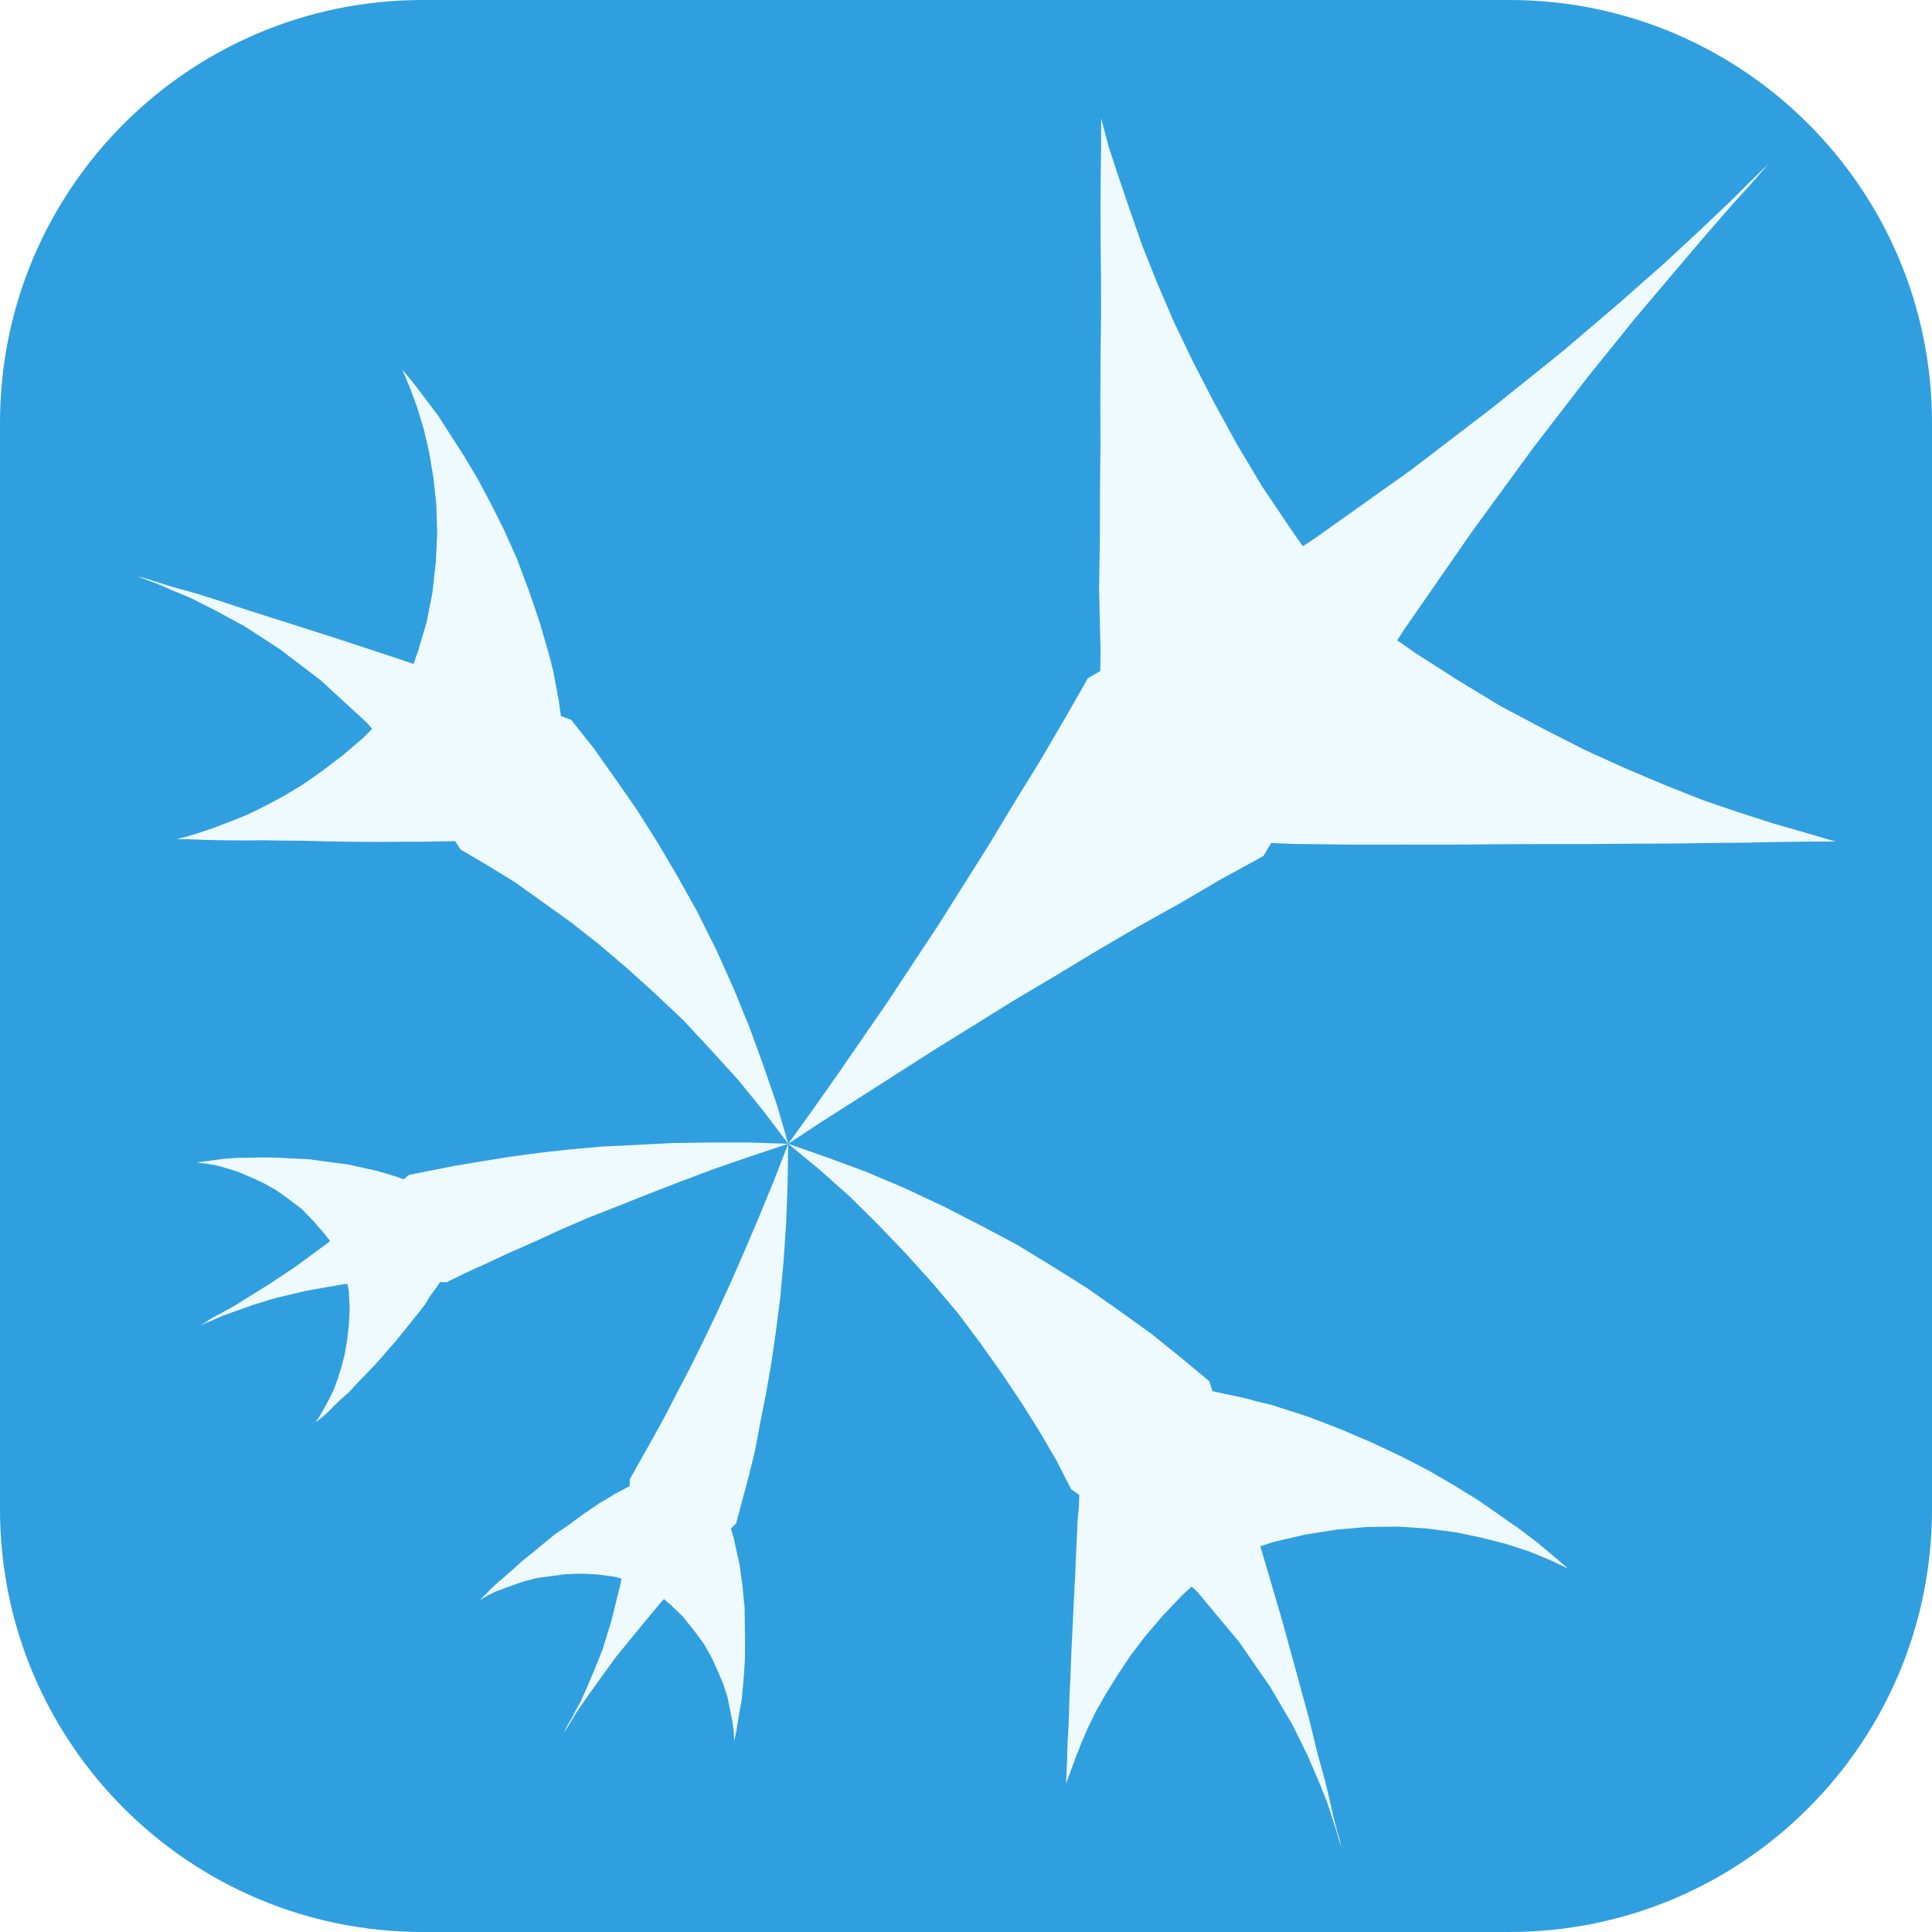
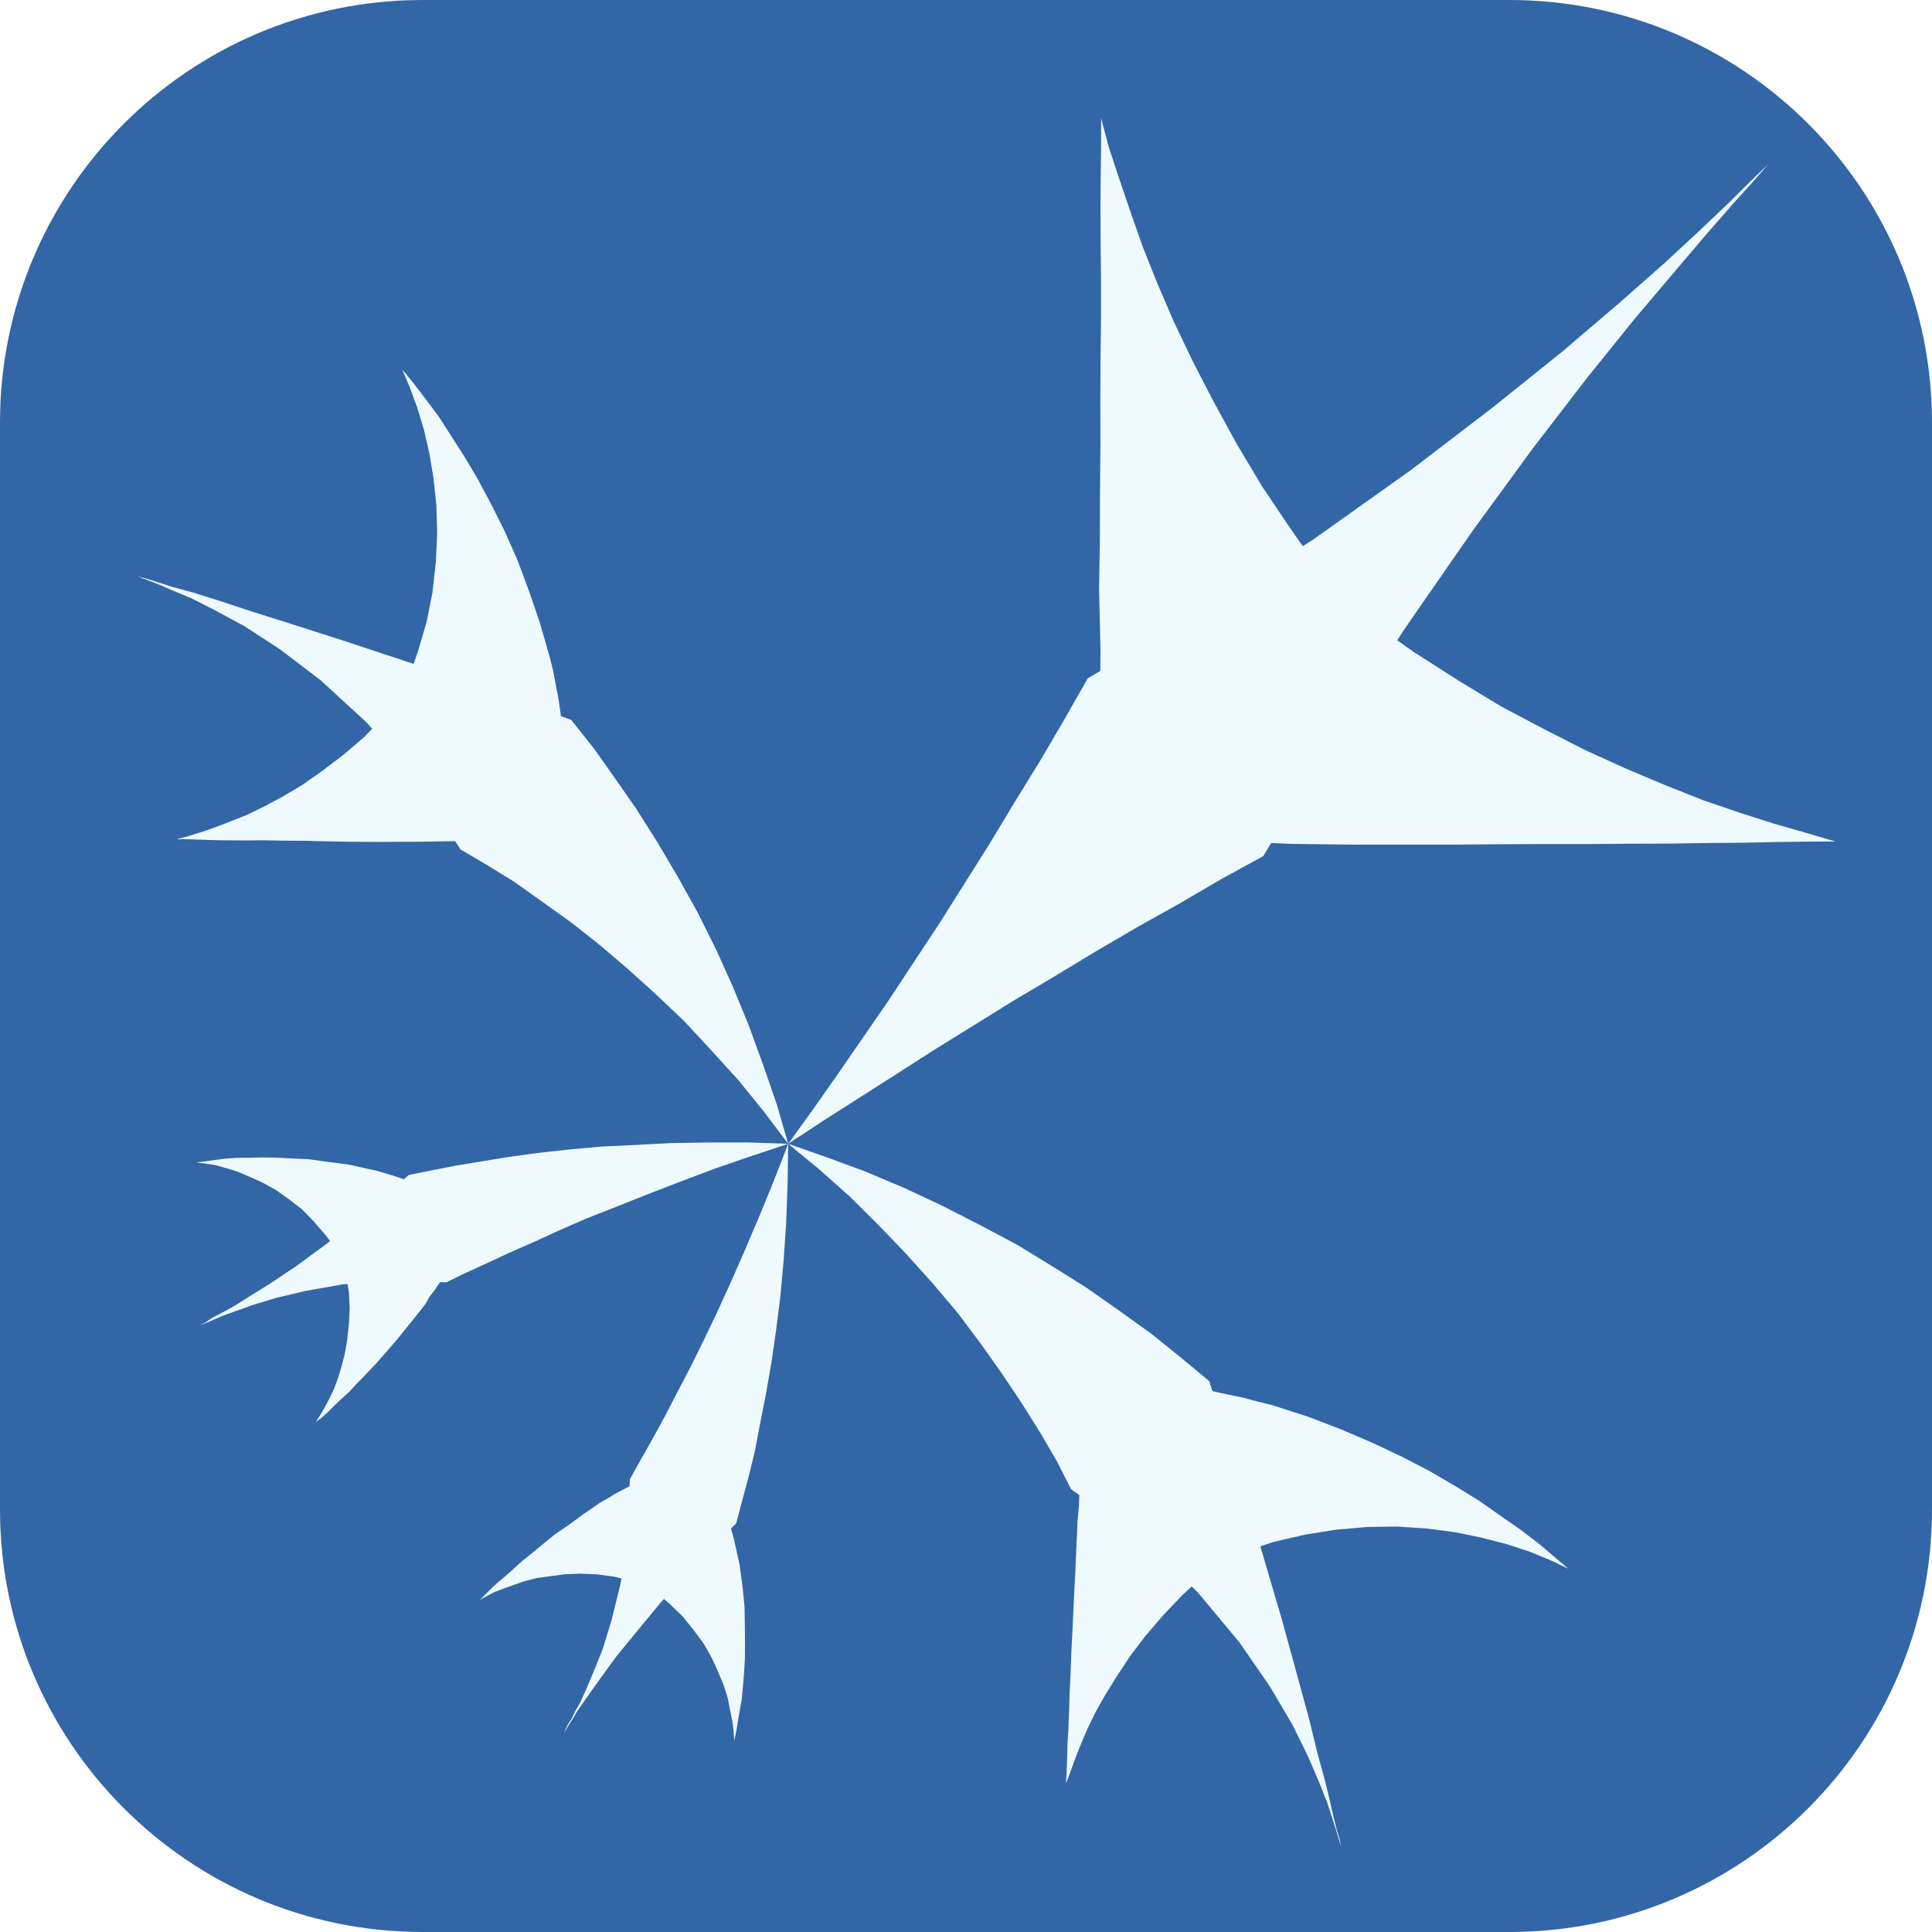
<svg xmlns="http://www.w3.org/2000/svg" viewBox="0 0 32 32">
-   <rect width="32" height="32" rx="7" fill="#309fdf" />
+   <rect width="32" height="32" rx="7" fill="#3266a7" />
  <g id="flake" transform="translate(13.05524 18.94476) scale(1.23) rotate(-7.717863) translate(-11.24 -19.22)">
    <path d="M11.24,19.22 L11.16,18.68 L11.05,18.13 L10.93,17.58 L10.79,17.04 L10.63,16.50 L10.45,15.97 L10.25,15.46 L10.04,14.96 L9.82,14.48 L9.59,14.03 L9.36,13.59 L9.11,13.17 L7.98,12.58 L7.01,12.09 L6.21,11.70 L5.56,11.39 L5.03,11.14 L4.62,10.94 L4.30,10.79 L4.04,10.68 L3.85,10.59 L3.70,10.52 L3.58,10.47 L3.49,10.43 L3.58,10.47 L3.69,10.53 L3.84,10.61 L4.02,10.72 L4.26,10.86 L4.55,11.06 L4.92,11.33 L5.35,11.70 L5.84,12.19 L6.38,12.84 L6.92,13.68 L7.40,14.70 L7.73,14.96 L8.06,15.23 L8.39,15.54 L8.73,15.86 L9.07,16.21 L9.41,16.59 L9.74,16.98 L10.07,17.39 L10.38,17.83 L10.69,18.28 L10.97,18.74 L11.24,19.22 Z" fill="#effaff" />
    <path d="M11.24,19.22 L10.71,19.13 L10.19,19.06 L9.69,19.00 L9.21,18.96 L8.75,18.92 L8.31,18.90 L7.89,18.89 L7.49,18.89 L7.12,18.90 L6.77,18.91 L6.43,18.93 L6.12,18.95 L5.46,19.39 L4.90,19.72 L4.44,19.97 L4.07,20.15 L3.78,20.28 L3.56,20.38 L3.38,20.45 L3.24,20.50 L3.14,20.55 L3.06,20.58 L3.00,20.60 L2.95,20.62 L3.00,20.60 L3.06,20.58 L3.14,20.56 L3.25,20.53 L3.39,20.49 L3.58,20.45 L3.82,20.40 L4.13,20.35 L4.54,20.31 L5.04,20.29 L5.67,20.33 L6.43,20.45 L6.70,20.36 L7.00,20.27 L7.32,20.17 L7.67,20.07 L8.03,19.96 L8.42,19.85 L8.83,19.75 L9.27,19.64 L9.73,19.53 L10.21,19.42 L10.71,19.32 L11.24,19.22 Z" fill="#effaff" />
    <path d="M11.24,19.22 L10.98,19.69 L10.72,20.14 L10.47,20.56 L10.22,20.97 L9.98,21.35 L9.75,21.70 L9.52,22.04 L9.30,22.35 L9.09,22.65 L8.89,22.92 L8.70,23.17 L8.52,23.41 L8.39,24.17 L8.21,24.78 L8.02,25.26 L7.85,25.63 L7.69,25.91 L7.56,26.13 L7.46,26.29 L7.37,26.41 L7.31,26.50 L7.25,26.57 L7.21,26.63 L7.18,26.67 L7.22,26.63 L7.26,26.58 L7.32,26.51 L7.39,26.42 L7.49,26.31 L7.62,26.17 L7.79,25.99 L8.02,25.75 L8.32,25.47 L8.71,25.11 L9.21,24.69 L9.86,24.19 L9.98,23.90 L10.11,23.59 L10.24,23.26 L10.36,22.90 L10.49,22.52 L10.62,22.11 L10.74,21.69 L10.86,21.24 L10.97,20.76 L11.07,20.27 L11.16,19.75 L11.24,19.22 Z" fill="#effaff" />
    <path d="M11.24,19.22 L11.61,19.62 L11.97,20.04 L12.30,20.47 L12.62,20.91 L12.92,21.35 L13.20,21.79 L13.45,22.24 L13.68,22.68 L13.89,23.11 L14.08,23.53 L14.25,23.94 L14.39,24.34 L15.24,25.14 L15.89,25.94 L16.36,26.69 L16.69,27.34 L16.92,27.89 L17.07,28.34 L17.17,28.70 L17.24,28.98 L17.28,29.20 L17.31,29.37 L17.33,29.50 L17.35,29.61 L17.34,29.50 L17.32,29.37 L17.30,29.20 L17.28,28.97 L17.25,28.68 L17.20,28.31 L17.15,27.83 L17.07,27.23 L16.97,26.48 L16.83,25.56 L16.65,24.45 L16.43,23.15 L16.09,22.78 L15.74,22.41 L15.36,22.05 L14.96,21.68 L14.54,21.33 L14.11,20.98 L13.65,20.65 L13.19,20.33 L12.71,20.02 L12.22,19.73 L11.73,19.47 L11.24,19.22 Z" fill="#effaff" />
    <path d="M11.24,19.22 L11.74,18.98 L12.26,18.74 L12.80,18.49 L13.36,18.23 L13.92,17.98 L14.50,17.72 L15.09,17.47 L15.69,17.21 L16.29,16.96 L16.90,16.72 L17.50,16.47 L18.10,16.24 L19.26,14.79 L20.40,13.46 L21.47,12.29 L22.44,11.28 L23.30,10.43 L24.03,9.74 L24.64,9.19 L25.13,8.75 L25.53,8.40 L25.85,8.13 L26.09,7.92 L26.29,7.76 L26.09,7.92 L25.83,8.11 L25.50,8.36 L25.07,8.67 L24.53,9.05 L23.84,9.51 L23.00,10.05 L21.97,10.67 L20.76,11.36 L19.35,12.10 L17.78,12.84 L16.08,13.55 L15.69,14.06 L15.29,14.57 L14.88,15.07 L14.47,15.58 L14.06,16.07 L13.65,16.56 L13.23,17.04 L12.82,17.51 L12.41,17.96 L12.01,18.40 L11.62,18.82 L11.24,19.22 Z" fill="#effaff" />
    <path d="M8.88,14.75 L8.90,14.54 L8.93,14.33 L8.95,14.13 L8.96,13.92 L8.98,13.71 L8.98,13.51 L8.99,13.30 L8.98,13.10 L8.98,12.90 L8.97,12.70 L8.96,12.50 L8.94,12.31 L8.87,11.83 L8.78,11.37 L8.68,10.93 L8.56,10.52 L8.43,10.14 L8.30,9.79 L8.16,9.46 L8.02,9.16 L7.89,8.88 L7.75,8.63 L7.62,8.40 L7.49,8.19 L7.56,8.45 L7.62,8.72 L7.67,9.03 L7.70,9.35 L7.71,9.70 L7.70,10.06 L7.66,10.44 L7.59,10.82 L7.49,11.22 L7.36,11.60 L7.19,11.98 L7.00,12.35 L7.15,12.50 L7.30,12.66 L7.45,12.83 L7.61,13.01 L7.76,13.20 L7.92,13.39 L8.08,13.60 L8.24,13.81 L8.40,14.03 L8.56,14.26 L8.72,14.50 L8.88,14.75 Z" fill="#effaff" />
    <path d="M8.88,14.75 L8.67,14.73 L8.47,14.71 L8.27,14.68 L8.08,14.66 L7.89,14.64 L7.71,14.62 L7.53,14.60 L7.35,14.58 L7.18,14.56 L7.01,14.54 L6.85,14.52 L6.70,14.50 L6.31,14.45 L5.96,14.40 L5.63,14.35 L5.32,14.30 L5.04,14.26 L4.78,14.22 L4.54,14.19 L4.33,14.16 L4.13,14.13 L3.95,14.10 L3.78,14.07 L3.63,14.05 L3.79,14.03 L3.97,14.00 L4.17,13.96 L4.38,13.91 L4.62,13.85 L4.86,13.77 L5.13,13.67 L5.41,13.55 L5.70,13.40 L6.00,13.23 L6.31,13.03 L6.62,12.79 L6.78,12.91 L6.95,13.04 L7.13,13.18 L7.31,13.32 L7.49,13.47 L7.68,13.63 L7.87,13.79 L8.07,13.97 L8.27,14.15 L8.47,14.34 L8.67,14.54 L8.88,14.75 Z" fill="#effaff" />
    <path d="M6.99,19.58 L6.87,19.49 L6.75,19.41 L6.63,19.33 L6.51,19.26 L6.40,19.19 L6.28,19.12 L6.16,19.06 L6.05,19.00 L5.93,18.94 L5.82,18.89 L5.71,18.84 L5.60,18.80 L5.33,18.70 L5.07,18.63 L4.82,18.56 L4.60,18.52 L4.39,18.48 L4.19,18.45 L4.01,18.43 L3.85,18.41 L3.69,18.40 L3.56,18.40 L3.43,18.40 L3.31,18.40 L3.43,18.43 L3.56,18.47 L3.70,18.53 L3.85,18.60 L4.00,18.69 L4.16,18.79 L4.32,18.91 L4.47,19.05 L4.63,19.21 L4.77,19.40 L4.90,19.60 L5.02,19.81 L5.15,19.79 L5.28,19.77 L5.42,19.75 L5.56,19.73 L5.72,19.70 L5.88,19.68 L6.04,19.66 L6.22,19.64 L6.40,19.62 L6.59,19.61 L6.79,19.59 L6.99,19.58 Z" fill="#effaff" />
    <path d="M6.99,19.58 L6.91,19.70 L6.83,19.82 L6.74,19.93 L6.66,20.04 L6.58,20.14 L6.50,20.25 L6.42,20.34 L6.34,20.44 L6.26,20.53 L6.18,20.61 L6.11,20.70 L6.03,20.78 L5.84,20.96 L5.66,21.13 L5.49,21.28 L5.34,21.41 L5.19,21.53 L5.05,21.64 L4.93,21.74 L4.81,21.82 L4.70,21.90 L4.61,21.97 L4.52,22.03 L4.43,22.08 L4.50,22.00 L4.57,21.91 L4.65,21.80 L4.73,21.68 L4.80,21.55 L4.87,21.40 L4.94,21.23 L5.00,21.04 L5.05,20.84 L5.09,20.63 L5.11,20.40 L5.10,20.16 L5.23,20.12 L5.35,20.08 L5.48,20.03 L5.62,19.99 L5.77,19.94 L5.92,19.90 L6.08,19.85 L6.25,19.80 L6.42,19.75 L6.60,19.69 L6.79,19.64 L6.99,19.58 Z" fill="#effaff" />
    <path d="M9.54,23.15 L9.40,23.19 L9.26,23.24 L9.13,23.28 L8.99,23.32 L8.87,23.36 L8.74,23.41 L8.62,23.45 L8.51,23.50 L8.40,23.54 L8.29,23.58 L8.18,23.63 L8.08,23.67 L7.84,23.79 L7.62,23.91 L7.42,24.01 L7.24,24.12 L7.08,24.22 L6.93,24.31 L6.80,24.40 L6.68,24.48 L6.57,24.55 L6.47,24.62 L6.38,24.69 L6.30,24.75 L6.40,24.71 L6.51,24.67 L6.64,24.64 L6.78,24.61 L6.93,24.58 L7.10,24.56 L7.29,24.56 L7.48,24.56 L7.69,24.58 L7.91,24.62 L8.13,24.68 L8.36,24.77 L8.44,24.66 L8.52,24.56 L8.61,24.44 L8.70,24.33 L8.79,24.20 L8.88,24.07 L8.98,23.94 L9.09,23.79 L9.20,23.64 L9.31,23.49 L9.42,23.33 L9.54,23.15 Z" fill="#effaff" />
    <path d="M9.54,23.15 L9.59,23.30 L9.63,23.44 L9.66,23.58 L9.69,23.72 L9.72,23.85 L9.75,23.99 L9.77,24.12 L9.78,24.25 L9.80,24.38 L9.81,24.51 L9.82,24.63 L9.83,24.75 L9.83,25.04 L9.82,25.32 L9.79,25.57 L9.76,25.81 L9.73,26.02 L9.69,26.22 L9.65,26.40 L9.61,26.57 L9.56,26.72 L9.52,26.85 L9.48,26.98 L9.44,27.09 L9.45,26.96 L9.45,26.82 L9.44,26.67 L9.43,26.50 L9.40,26.33 L9.35,26.14 L9.29,25.94 L9.21,25.74 L9.10,25.54 L8.98,25.34 L8.83,25.15 L8.66,24.96 L8.72,24.85 L8.79,24.73 L8.86,24.61 L8.93,24.47 L9.00,24.33 L9.07,24.19 L9.15,24.04 L9.23,23.88 L9.30,23.71 L9.38,23.53 L9.46,23.35 L9.54,23.15 Z" fill="#effaff" />
    <path d="M14.81,22.89 L14.77,23.10 L14.72,23.30 L14.68,23.50 L14.64,23.69 L14.60,23.88 L14.57,24.07 L14.53,24.25 L14.49,24.43 L14.46,24.60 L14.42,24.77 L14.39,24.94 L14.36,25.10 L14.29,25.49 L14.22,25.86 L14.16,26.19 L14.10,26.51 L14.05,26.80 L14.00,27.07 L13.96,27.31 L13.92,27.54 L13.88,27.74 L13.85,27.93 L13.82,28.10 L13.79,28.26 L13.87,28.11 L13.96,27.94 L14.06,27.76 L14.18,27.56 L14.32,27.35 L14.48,27.14 L14.67,26.91 L14.88,26.67 L15.12,26.43 L15.39,26.19 L15.69,25.95 L16.02,25.72 L15.95,25.52 L15.88,25.31 L15.80,25.10 L15.72,24.87 L15.63,24.65 L15.53,24.41 L15.43,24.17 L15.32,23.92 L15.20,23.67 L15.08,23.41 L14.95,23.15 L14.81,22.89 Z" fill="#effaff" />
    <path d="M14.81,22.89 L15.02,22.92 L15.23,22.97 L15.44,23.01 L15.65,23.06 L15.85,23.11 L16.06,23.17 L16.26,23.23 L16.46,23.29 L16.65,23.36 L16.85,23.43 L17.04,23.51 L17.22,23.58 L17.68,23.80 L18.10,24.03 L18.50,24.27 L18.87,24.51 L19.21,24.75 L19.53,25.00 L19.81,25.23 L20.07,25.47 L20.31,25.69 L20.52,25.90 L20.71,26.11 L20.88,26.30 L20.65,26.15 L20.39,26.00 L20.10,25.86 L19.78,25.73 L19.44,25.61 L19.07,25.51 L18.68,25.43 L18.27,25.38 L17.85,25.36 L17.43,25.37 L17.00,25.41 L16.57,25.49 L16.47,25.30 L16.36,25.09 L16.24,24.89 L16.12,24.68 L15.98,24.46 L15.84,24.25 L15.69,24.03 L15.53,23.80 L15.36,23.58 L15.19,23.35 L15.00,23.12 L14.81,22.89 Z" fill="#effaff" />
    <path d="M15.99,15.71 L16.28,15.76 L16.56,15.81 L16.84,15.85 L17.12,15.90 L17.40,15.95 L17.68,15.99 L17.96,16.04 L18.23,16.08 L18.51,16.13 L18.78,16.17 L19.05,16.21 L19.32,16.25 L19.99,16.34 L20.65,16.43 L21.28,16.51 L21.89,16.59 L22.48,16.67 L23.03,16.74 L23.56,16.81 L24.06,16.87 L24.53,16.93 L24.97,16.98 L25.38,17.03 L25.76,17.08 L25.38,16.91 L24.97,16.73 L24.53,16.52 L24.07,16.29 L23.59,16.02 L23.10,15.73 L22.59,15.41 L22.07,15.05 L21.54,14.67 L21.02,14.25 L20.49,13.80 L19.98,13.33 L19.67,13.52 L19.36,13.71 L19.04,13.90 L18.71,14.10 L18.39,14.29 L18.05,14.49 L17.72,14.69 L17.38,14.90 L17.03,15.10 L16.69,15.30 L16.34,15.51 L15.99,15.71 Z" fill="#effaff" />
    <path d="M15.99,15.71 L16.03,15.43 L16.06,15.15 L16.10,14.87 L16.13,14.58 L16.16,14.30 L16.20,14.03 L16.23,13.75 L16.26,13.47 L16.30,13.20 L16.33,12.93 L16.36,12.66 L16.39,12.39 L16.49,11.73 L16.58,11.08 L16.67,10.46 L16.75,9.86 L16.83,9.29 L16.91,8.75 L16.98,8.23 L17.04,7.75 L17.10,7.29 L17.16,6.87 L17.22,6.47 L17.27,6.10 L17.32,6.50 L17.40,6.93 L17.49,7.39 L17.59,7.88 L17.72,8.40 L17.87,8.94 L18.05,9.50 L18.26,10.09 L18.49,10.69 L18.75,11.30 L19.05,11.91 L19.37,12.53 L19.11,12.78 L18.84,13.03 L18.57,13.29 L18.30,13.55 L18.02,13.81 L17.74,14.08 L17.45,14.35 L17.16,14.62 L16.87,14.89 L16.58,15.16 L16.29,15.44 L15.99,15.71 Z" fill="#effaff" />
  </g>
</svg>
